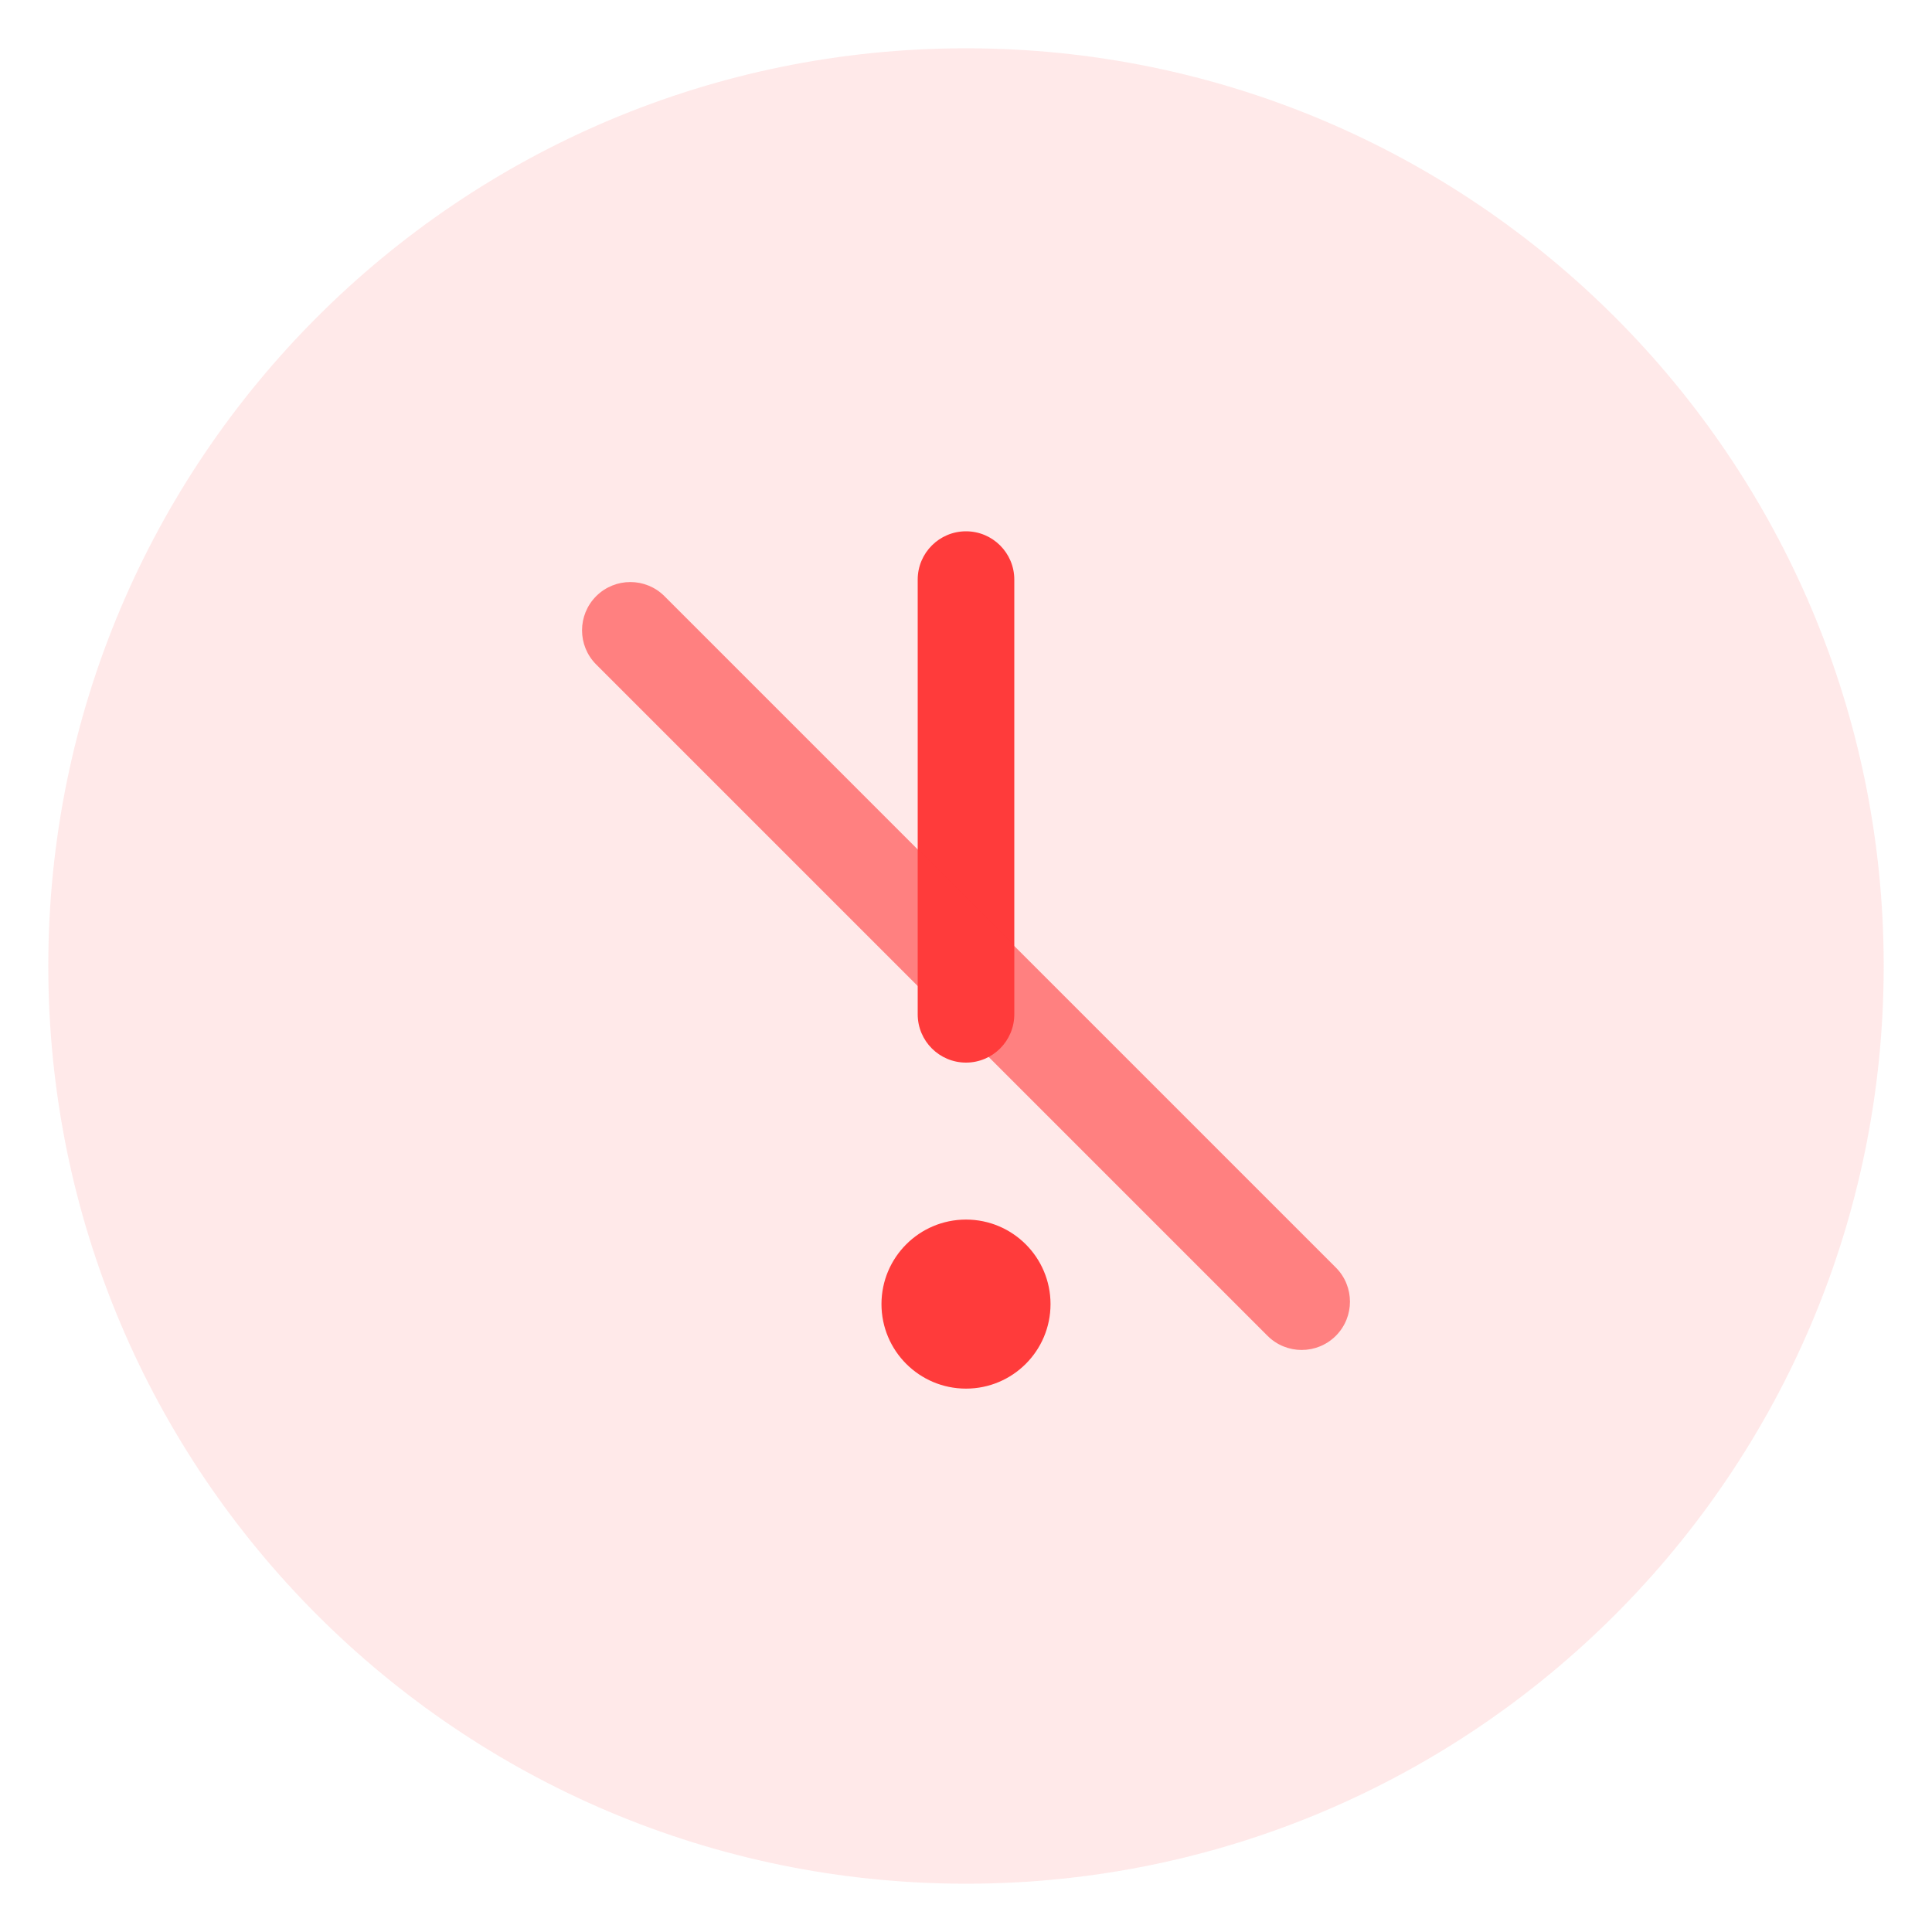
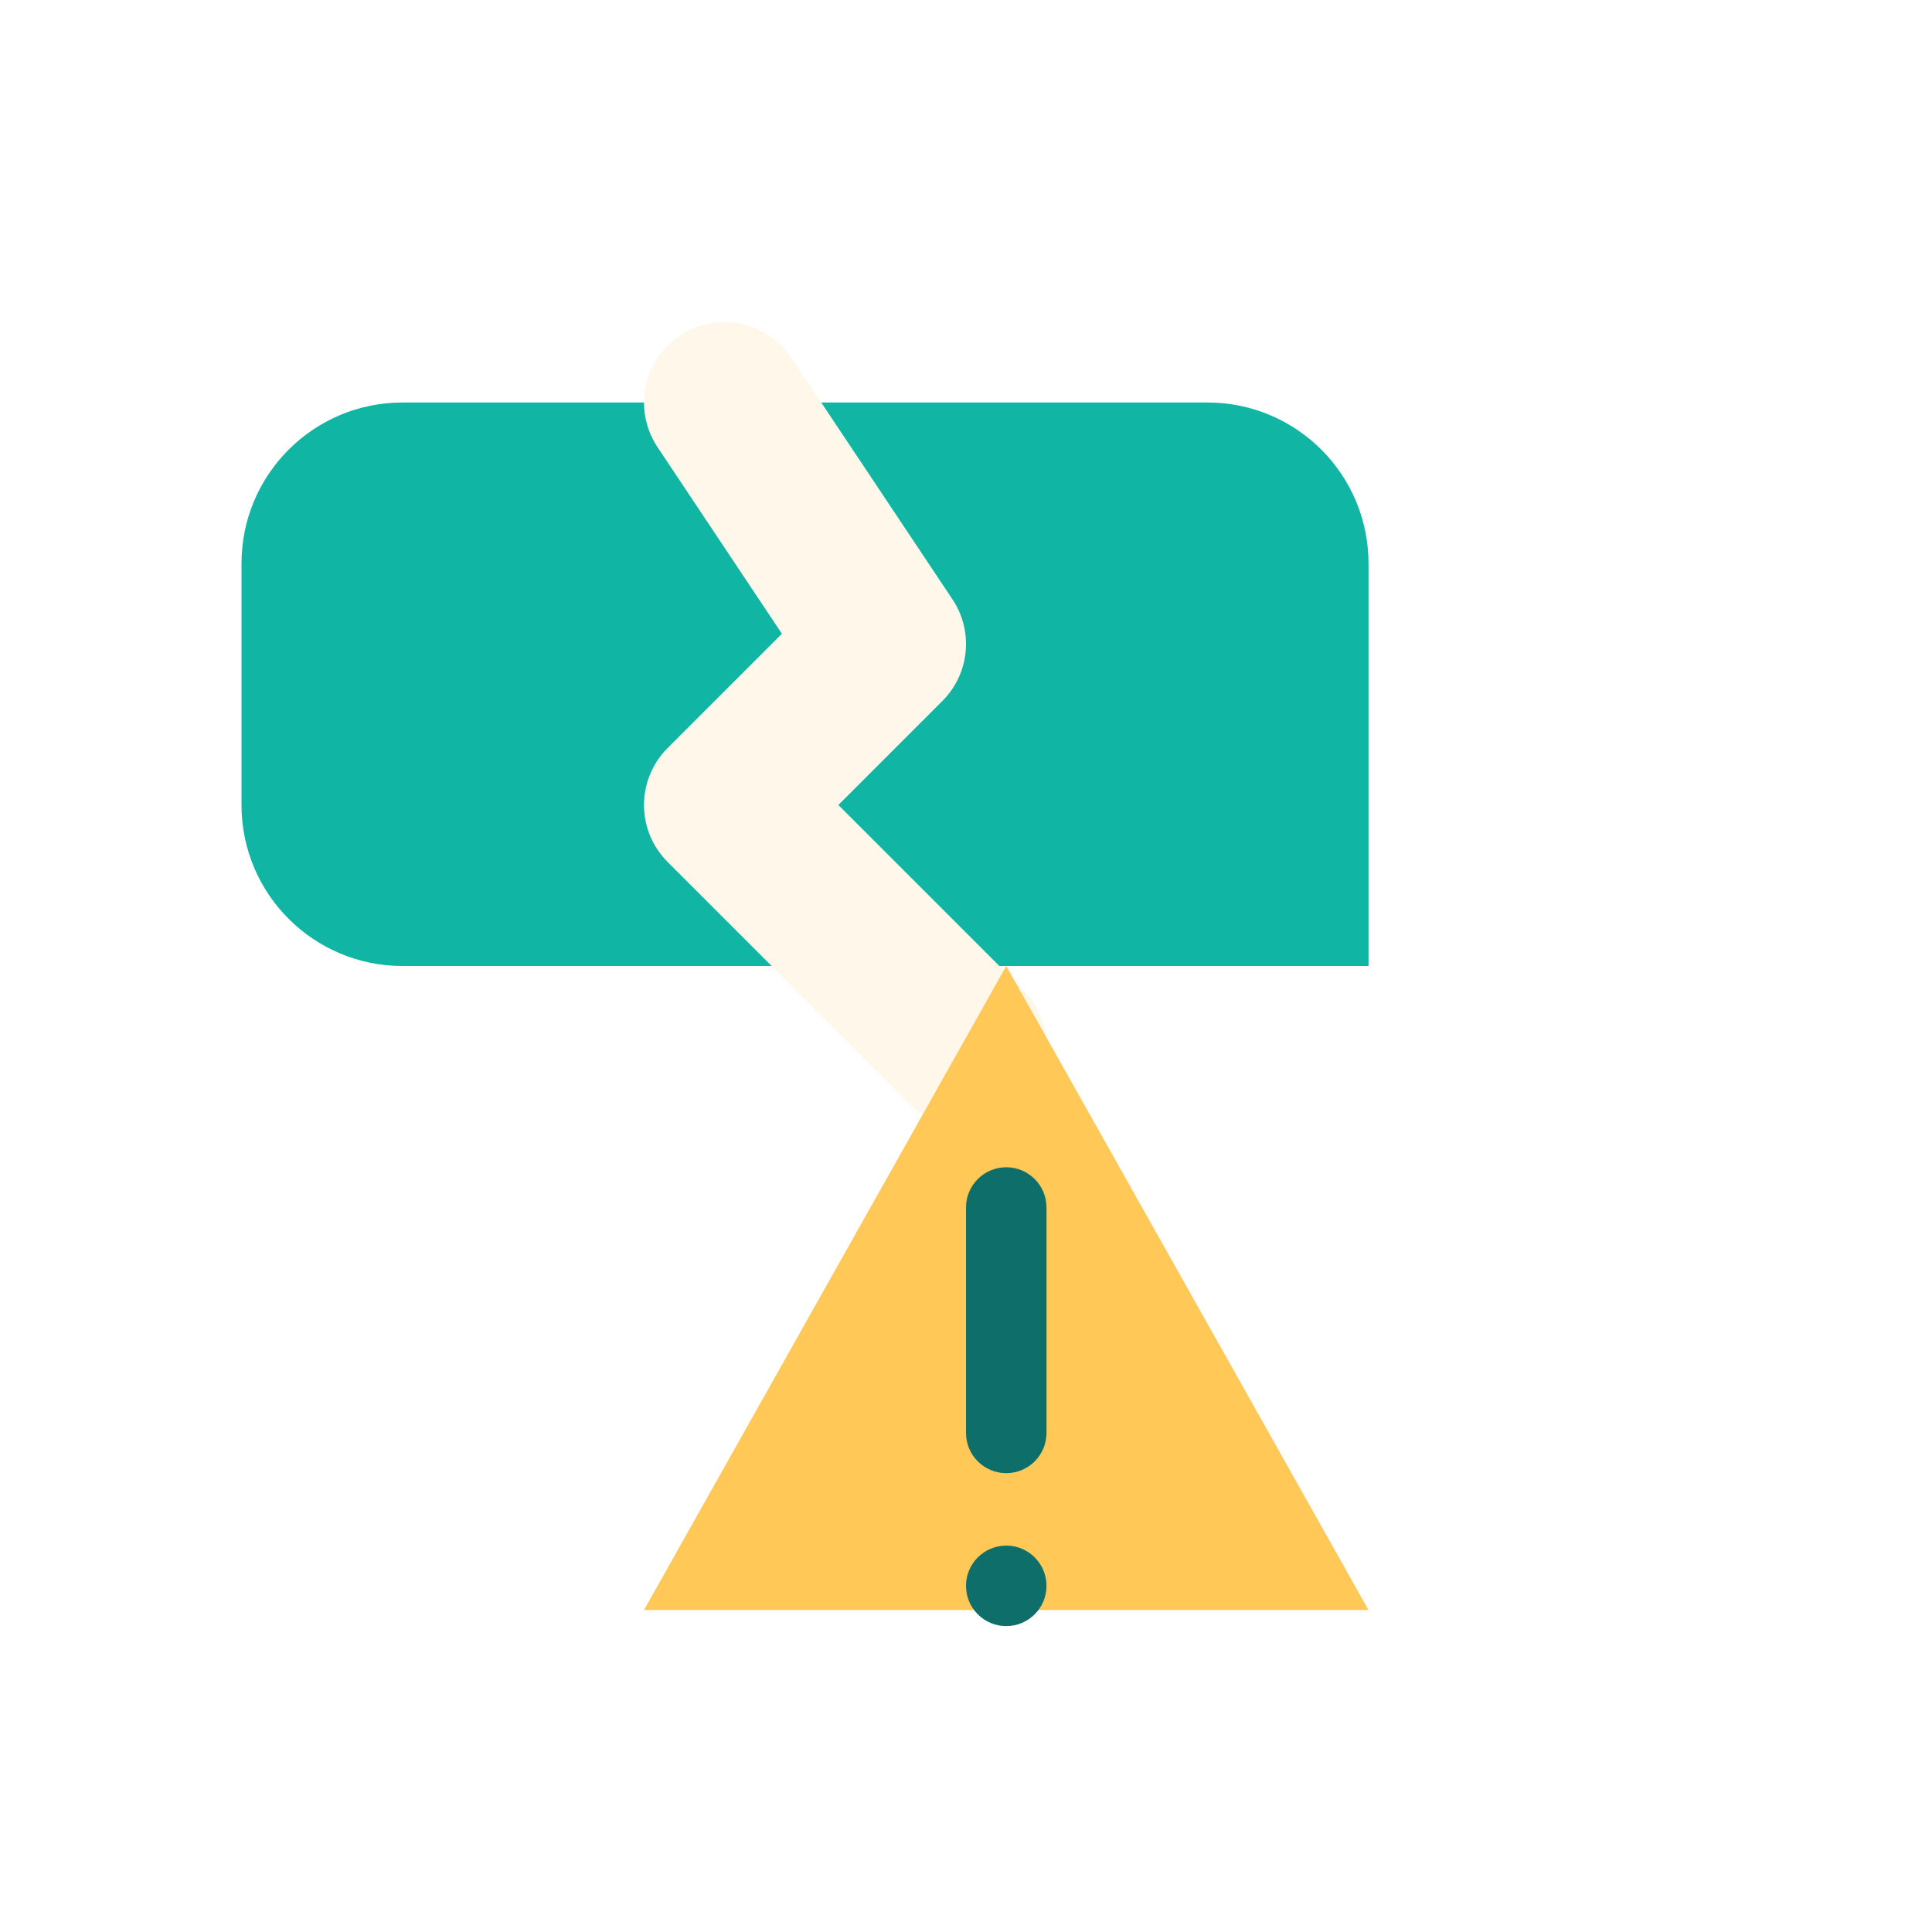
- <svg xmlns="http://www.w3.org/2000/svg" width="40" height="40" viewBox="0 0 40 40" fill="none">
-   <circle cx="20" cy="20" r="19" fill="#FF6B6B" opacity="0.15" />
-   <path d="M20 11C20.552 11 21 11.448 21 12V21C21 21.552 20.552 22 20 22C19.448 22 19 21.552 19 21V12C19 11.448 19.448 11 20 11Z" fill="#FF3B3B" />
-   <circle cx="20" cy="27" r="1.75" fill="#FF3B3B" />
-   <path d="M12.343 12.343C12.734 11.953 13.367 11.953 13.757 12.343L27.657 26.243C28.047 26.633 28.047 27.266 27.657 27.657C27.266 28.047 26.633 28.047 26.243 27.657L12.343 13.757C11.953 13.367 11.953 12.734 12.343 12.343Z" fill="#FF3B3B" opacity="0.6" />
+ <svg xmlns="http://www.w3.org/2000/svg" width="24" height="24" viewBox="0 0 24 24" role="img" aria-label="Error">
+   <path d="M5 5h10a2 2 0 0 1 2 2v5H5a2 2 0 0 1-2-2V7a2 2 0 0 1 2-2z" fill="#10B5A4" />
+   <path d="M9 5l2 3-2 2 3 3" fill="none" stroke="#FFF7EA" stroke-width="2" stroke-linecap="round" stroke-linejoin="round" />
+   <path d="M12.5 12l4.5 8h-9z" fill="#FFC857" />
+   <rect x="12" y="14.5" width="1" height="3.8" rx=".5" fill="#0E6F6A" />
+   <rect x="12" y="19.2" width="1" height="1" rx=".5" fill="#0E6F6A" />
</svg>
